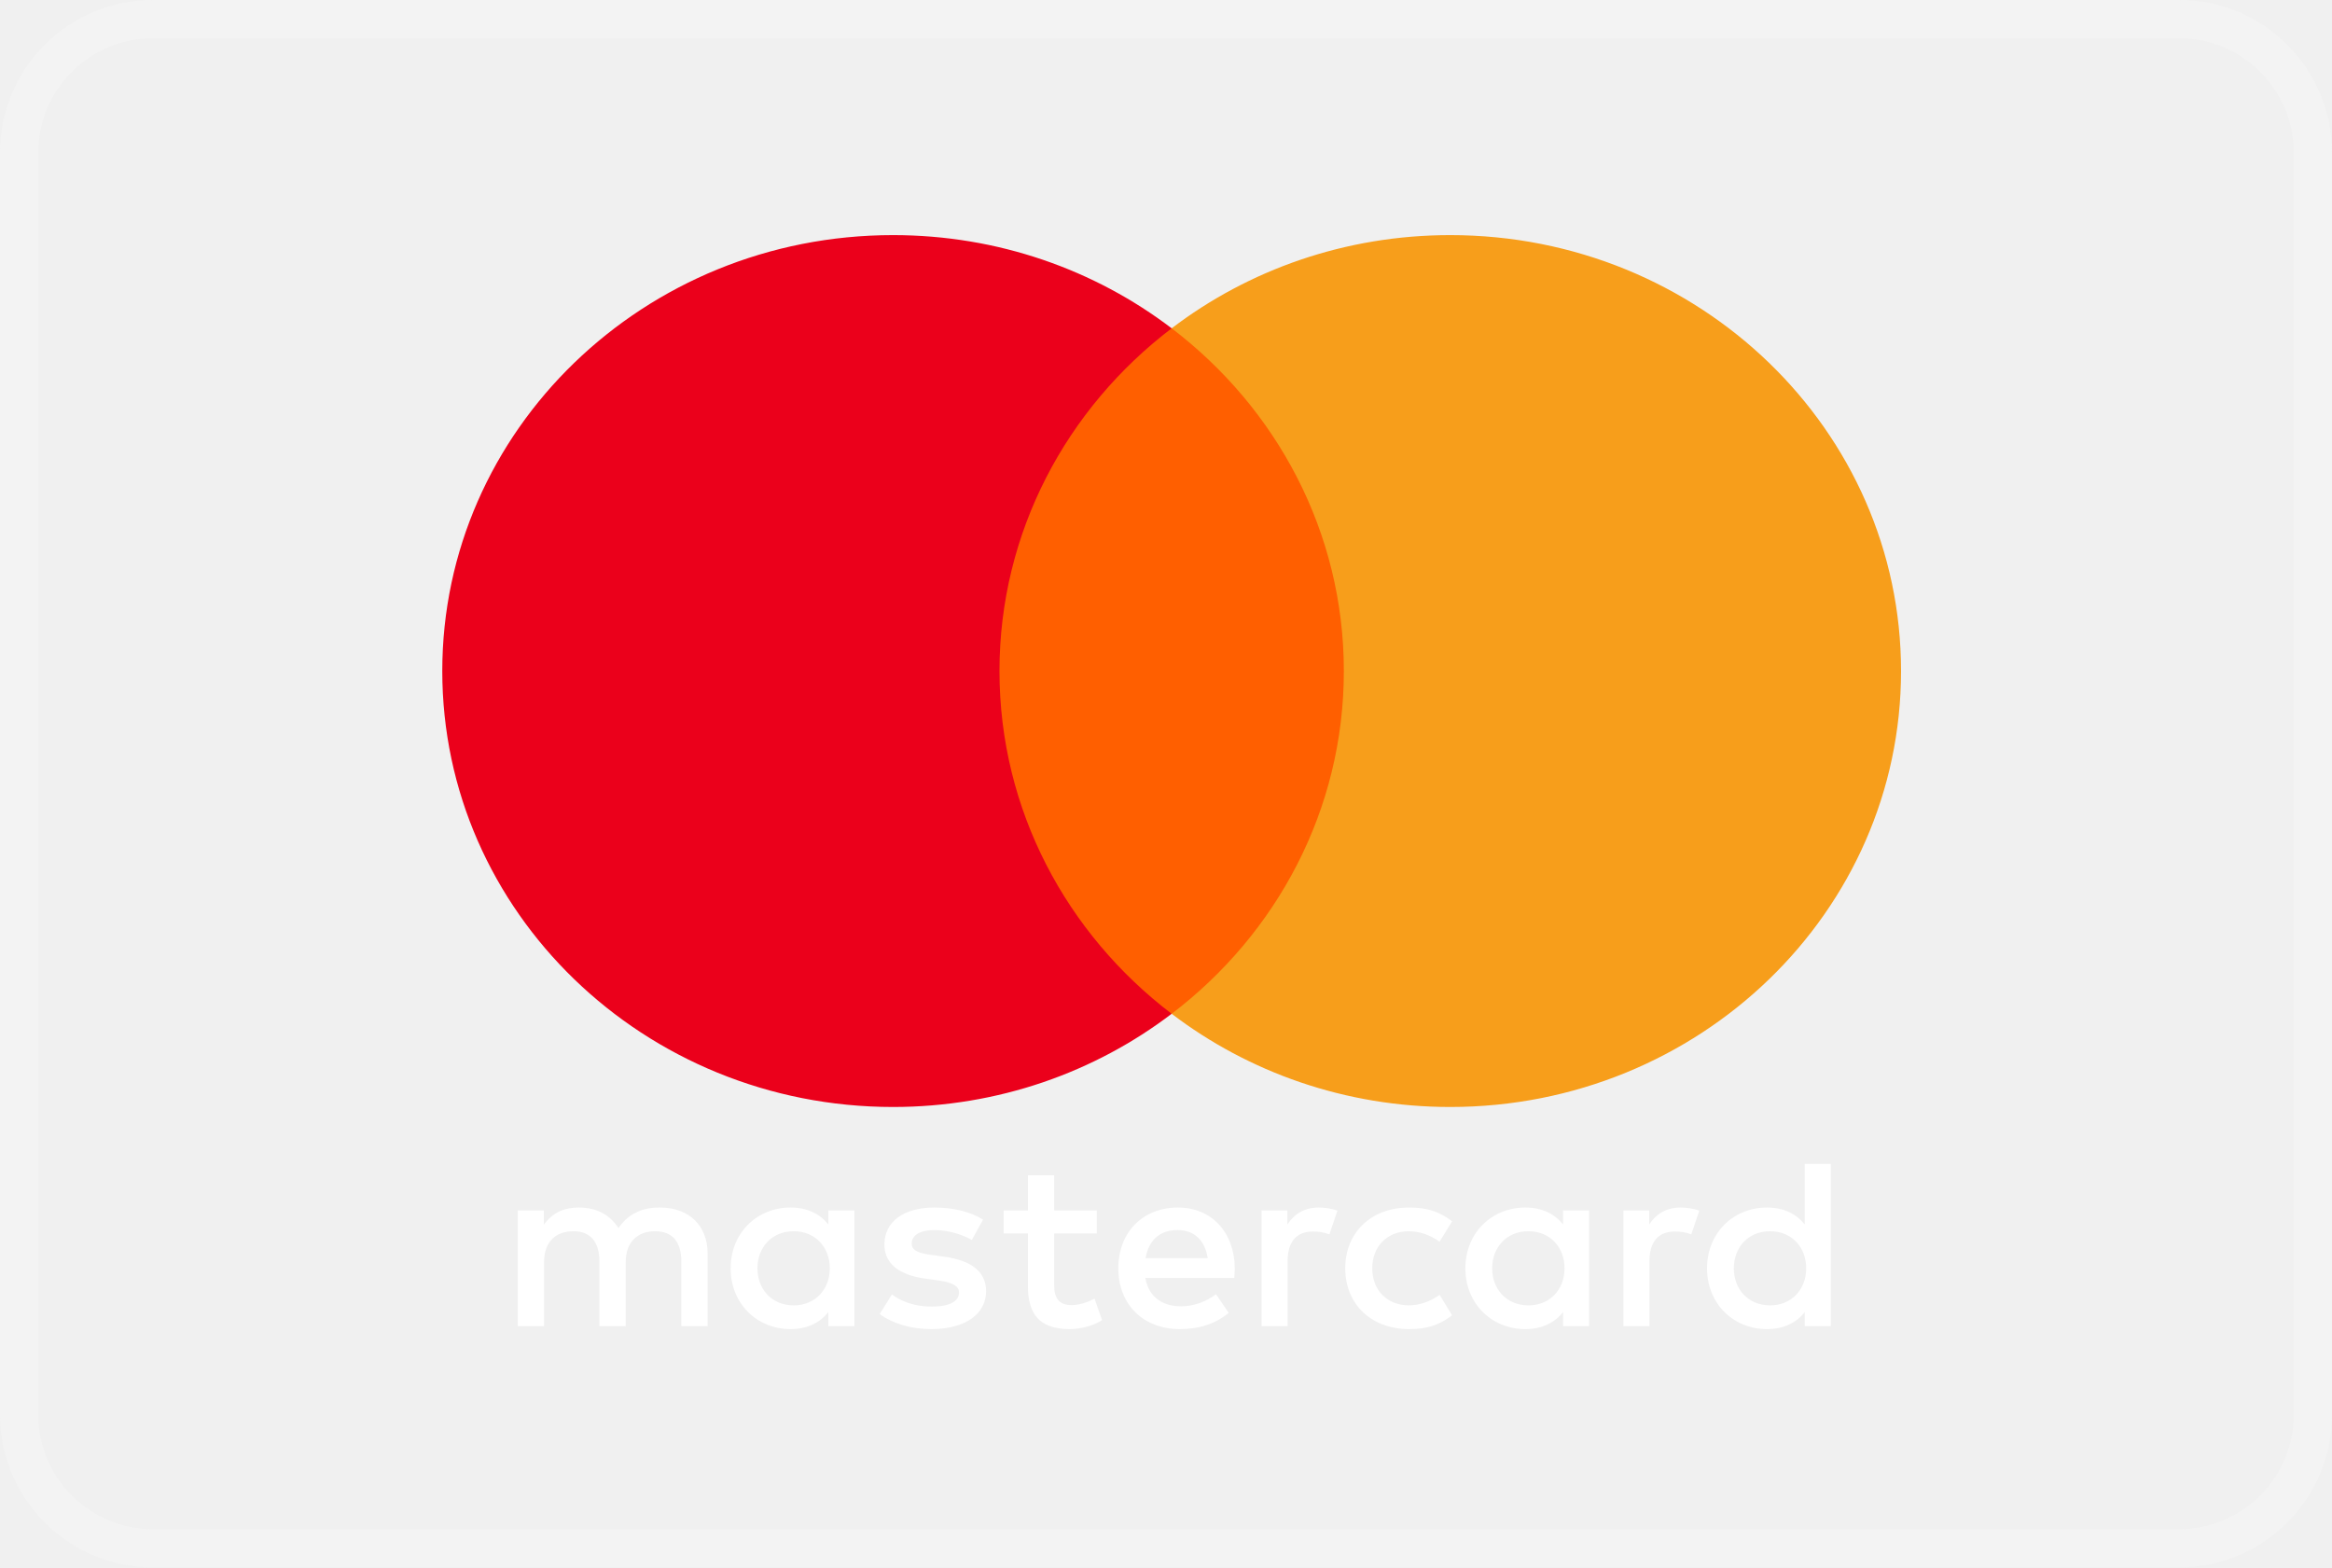
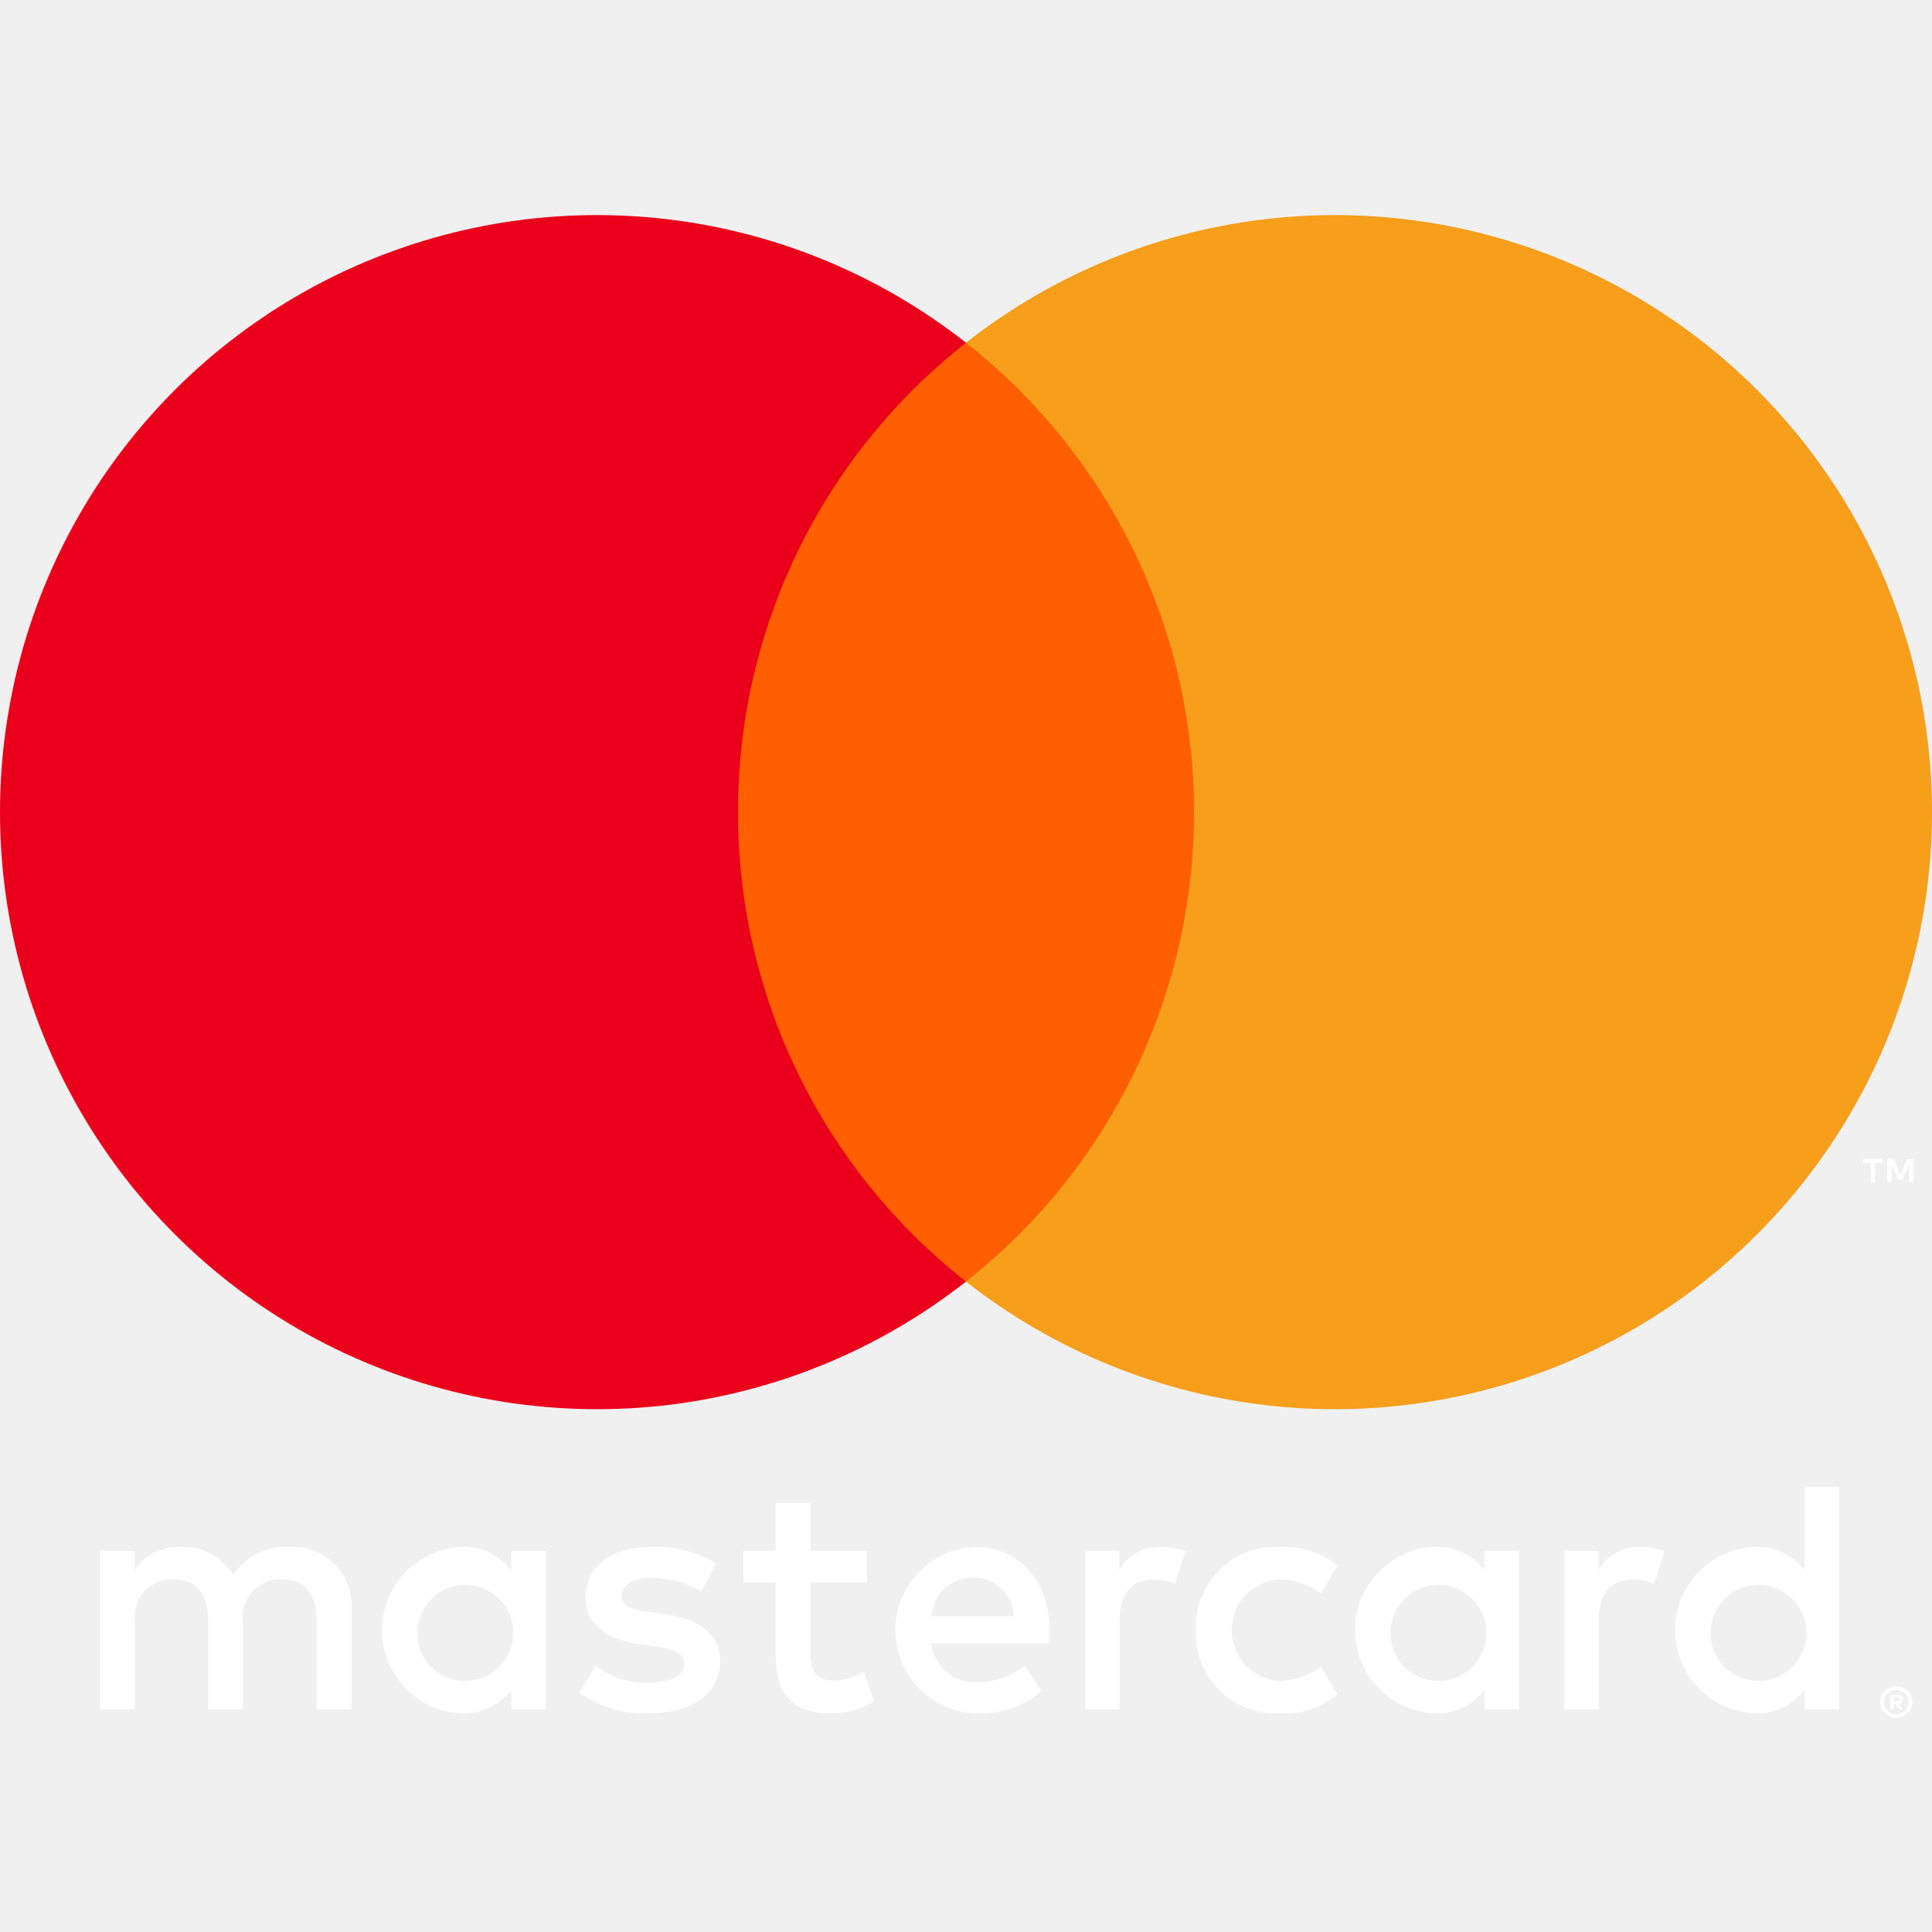
- <svg xmlns="http://www.w3.org/2000/svg" width="61" height="41" viewBox="0 0 61 41" fill="none">
-   <rect x="0.5" y="0.5" width="60" height="40" rx="3.5" stroke="#F3F3F3" />
-   <path fill-rule="evenodd" clip-rule="evenodd" d="M22.348 31.663V33.177V34.691H21.667V34.323C21.451 34.596 21.124 34.767 20.678 34.767C19.8 34.767 19.112 34.102 19.112 33.177C19.112 32.252 19.8 31.587 20.678 31.587C21.124 31.587 21.451 31.758 21.667 32.03V31.663H22.348ZM20.763 32.207C20.174 32.207 19.813 32.645 19.813 33.177C19.813 33.709 20.174 34.146 20.763 34.146C21.326 34.146 21.706 33.728 21.706 33.177C21.706 32.626 21.326 32.207 20.763 32.207ZM45.353 33.177C45.353 32.645 45.714 32.207 46.303 32.207C46.867 32.207 47.246 32.626 47.246 33.177C47.246 33.728 46.867 34.146 46.303 34.146C45.714 34.146 45.353 33.709 45.353 33.177ZM47.889 30.447V33.177V34.691H47.208V34.323C46.992 34.596 46.664 34.767 46.219 34.767C45.341 34.767 44.652 34.102 44.652 33.177C44.652 32.252 45.341 31.587 46.219 31.587C46.664 31.587 46.992 31.758 47.208 32.03V30.447H47.889ZM30.799 32.176C31.237 32.176 31.519 32.442 31.591 32.911H29.966C30.039 32.473 30.313 32.176 30.799 32.176ZM29.253 33.177C29.253 32.233 29.894 31.587 30.812 31.587C31.689 31.587 32.292 32.233 32.299 33.177C32.299 33.265 32.292 33.348 32.285 33.43H29.96C30.058 33.975 30.458 34.171 30.897 34.171C31.211 34.171 31.545 34.057 31.808 33.855L32.141 34.343C31.761 34.653 31.329 34.767 30.858 34.767C29.921 34.767 29.253 34.139 29.253 33.177ZM39.032 33.177C39.032 32.645 39.393 32.207 39.982 32.207C40.545 32.207 40.925 32.626 40.925 33.177C40.925 33.728 40.545 34.146 39.982 34.146C39.393 34.146 39.032 33.709 39.032 33.177ZM41.567 31.663V33.177V34.691H40.886V34.323C40.67 34.596 40.343 34.767 39.898 34.767C39.02 34.767 38.331 34.102 38.331 33.177C38.331 32.252 39.02 31.587 39.898 31.587C40.343 31.587 40.67 31.758 40.886 32.03V31.663H41.567ZM35.188 33.177C35.188 34.095 35.849 34.767 36.858 34.767C37.33 34.767 37.644 34.665 37.984 34.406L37.657 33.873C37.401 34.051 37.133 34.146 36.838 34.146C36.294 34.139 35.895 33.76 35.895 33.177C35.895 32.594 36.294 32.214 36.838 32.207C37.133 32.207 37.401 32.302 37.657 32.48L37.984 31.948C37.644 31.688 37.33 31.587 36.858 31.587C35.849 31.587 35.188 32.258 35.188 33.177ZM43.139 32.03C43.316 31.764 43.572 31.587 43.965 31.587C44.103 31.587 44.299 31.612 44.45 31.669L44.24 32.29C44.096 32.233 43.952 32.214 43.814 32.214C43.369 32.214 43.146 32.492 43.146 32.993V34.69H42.465V31.663H43.139V32.03ZM25.715 31.904C25.387 31.695 24.936 31.587 24.438 31.587C23.645 31.587 23.134 31.954 23.134 32.556C23.134 33.05 23.515 33.354 24.215 33.449L24.537 33.493C24.91 33.544 25.086 33.639 25.086 33.81C25.086 34.044 24.837 34.178 24.372 34.178C23.901 34.178 23.56 34.032 23.331 33.861L23.01 34.374C23.384 34.64 23.855 34.767 24.366 34.767C25.27 34.767 25.794 34.355 25.794 33.778C25.794 33.246 25.381 32.968 24.7 32.873L24.379 32.828C24.084 32.79 23.848 32.734 23.848 32.531C23.848 32.309 24.071 32.176 24.444 32.176C24.844 32.176 25.231 32.322 25.421 32.436L25.715 31.904ZM33.675 32.03C33.851 31.764 34.106 31.587 34.499 31.587C34.637 31.587 34.834 31.612 34.984 31.669L34.774 32.29C34.63 32.233 34.486 32.214 34.349 32.214C33.903 32.214 33.681 32.492 33.681 32.993V34.69H33V31.663H33.675V32.03ZM28.689 31.663H27.576V30.744H26.888V31.663H26.253V32.265H26.888V33.646C26.888 34.348 27.17 34.767 27.975 34.767C28.27 34.767 28.611 34.678 28.827 34.532L28.63 33.968C28.427 34.082 28.204 34.139 28.027 34.139C27.687 34.139 27.576 33.937 27.576 33.633V32.265H28.689V31.663ZM18.51 32.79V34.69H17.822V33.006C17.822 32.492 17.599 32.207 17.134 32.207C16.682 32.207 16.368 32.486 16.368 33.012V34.69H15.68V33.006C15.68 32.492 15.451 32.207 14.999 32.207C14.533 32.207 14.232 32.486 14.232 33.012V34.69H13.544V31.663H14.226V32.036C14.482 31.682 14.809 31.587 15.143 31.587C15.621 31.587 15.962 31.79 16.178 32.125C16.466 31.701 16.879 31.58 17.278 31.587C18.038 31.593 18.51 32.075 18.51 32.79Z" fill="white" />
-   <path d="M35.807 26.518H25.489V8.588H35.807V26.518Z" fill="#FF5F00" />
-   <path d="M26.144 17.553C26.144 13.916 27.905 10.676 30.648 8.588C28.642 7.061 26.111 6.15 23.36 6.15C16.848 6.15 11.569 11.255 11.569 17.553C11.569 23.852 16.848 28.957 23.36 28.957C26.111 28.957 28.642 28.046 30.648 26.519C27.905 24.431 26.144 21.191 26.144 17.553Z" fill="#EB001B" />
-   <path d="M49.727 17.553C49.727 23.852 44.448 28.957 37.936 28.957C35.185 28.957 32.654 28.046 30.648 26.519C33.391 24.431 35.152 21.191 35.152 17.553C35.152 13.916 33.391 10.676 30.648 8.588C32.654 7.061 35.185 6.15 37.936 6.15C44.448 6.15 49.727 11.255 49.727 17.553Z" fill="#F79E1B" />
+ <svg xmlns="http://www.w3.org/2000/svg" width="55" height="55" viewBox="0 0 55 55" fill="none">
+   <path d="M10.005 48.662V45.83C10.022 45.592 9.988 45.353 9.904 45.129C9.821 44.905 9.692 44.701 9.524 44.532C9.356 44.362 9.153 44.23 8.93 44.144C8.707 44.059 8.469 44.022 8.23 44.036C7.918 44.016 7.607 44.08 7.328 44.221C7.049 44.362 6.813 44.575 6.644 44.839C6.491 44.583 6.271 44.374 6.009 44.232C5.746 44.091 5.45 44.023 5.152 44.036C4.893 44.023 4.634 44.078 4.402 44.196C4.171 44.313 3.974 44.489 3.831 44.706V44.149H2.849V48.662H3.84V46.16C3.819 46.006 3.832 45.849 3.878 45.7C3.925 45.551 4.004 45.415 4.109 45.3C4.215 45.185 4.345 45.096 4.489 45.037C4.633 44.978 4.789 44.953 4.945 44.961C5.596 44.961 5.927 45.386 5.927 46.151V48.662H6.918V46.16C6.898 46.006 6.912 45.85 6.959 45.702C7.007 45.554 7.086 45.418 7.191 45.303C7.296 45.189 7.425 45.099 7.569 45.04C7.713 44.981 7.867 44.954 8.023 44.961C8.693 44.961 9.014 45.386 9.014 46.151V48.662H10.005ZM24.677 44.149H23.072V42.78H22.081V44.149H21.165V45.046H22.081V47.105C22.081 48.153 22.487 48.776 23.648 48.776C24.082 48.777 24.507 48.656 24.875 48.426L24.592 47.586C24.329 47.743 24.03 47.831 23.724 47.841C23.233 47.841 23.072 47.539 23.072 47.086V45.046H24.677V44.149ZM33.052 44.036C32.812 44.029 32.575 44.087 32.366 44.203C32.157 44.319 31.983 44.49 31.862 44.697V44.149H30.89V48.662H31.872V46.132C31.872 45.386 32.193 44.971 32.835 44.971C33.045 44.968 33.253 45.006 33.448 45.084L33.75 44.159C33.526 44.079 33.29 44.037 33.052 44.036ZM20.391 44.508C19.835 44.178 19.196 44.014 18.55 44.036C17.407 44.036 16.671 44.584 16.671 45.481C16.671 46.217 17.218 46.67 18.229 46.812L18.691 46.878C19.23 46.953 19.484 47.095 19.484 47.35C19.484 47.699 19.126 47.898 18.455 47.898C17.916 47.913 17.387 47.747 16.954 47.425L16.491 48.19C17.063 48.59 17.748 48.795 18.446 48.776C19.749 48.776 20.504 48.162 20.504 47.303C20.504 46.51 19.909 46.094 18.927 45.953L18.465 45.887C18.04 45.83 17.7 45.745 17.7 45.443C17.7 45.112 18.021 44.914 18.559 44.914C19.053 44.922 19.538 45.055 19.966 45.301L20.391 44.508ZM46.694 44.036C46.455 44.029 46.218 44.087 46.009 44.203C45.799 44.319 45.625 44.49 45.505 44.697V44.149H44.532V48.662H45.514V46.132C45.514 45.386 45.835 44.971 46.477 44.971C46.687 44.968 46.896 45.006 47.091 45.084L47.393 44.159C47.169 44.079 46.933 44.037 46.694 44.036ZM34.043 46.406C34.03 46.724 34.084 47.041 34.2 47.337C34.317 47.633 34.495 47.901 34.722 48.124C34.948 48.347 35.219 48.521 35.517 48.633C35.815 48.745 36.133 48.794 36.451 48.776C37.04 48.805 37.619 48.613 38.075 48.237L37.602 47.444C37.263 47.703 36.849 47.846 36.422 47.85C36.054 47.828 35.709 47.666 35.456 47.398C35.203 47.129 35.063 46.775 35.063 46.406C35.063 46.037 35.203 45.682 35.456 45.414C35.709 45.146 36.054 44.984 36.422 44.961C36.849 44.966 37.263 45.109 37.602 45.367L38.075 44.574C37.619 44.199 37.04 44.007 36.451 44.036C36.133 44.018 35.815 44.067 35.517 44.179C35.219 44.291 34.949 44.464 34.722 44.688C34.495 44.911 34.317 45.179 34.2 45.475C34.084 45.771 34.03 46.088 34.043 46.406ZM43.239 46.406V44.149H42.257V44.697C42.089 44.481 41.873 44.308 41.624 44.193C41.376 44.078 41.105 44.025 40.831 44.036C40.223 44.066 39.649 44.329 39.229 44.77C38.809 45.211 38.575 45.797 38.575 46.406C38.575 47.015 38.809 47.601 39.229 48.042C39.649 48.483 40.223 48.746 40.831 48.776C41.105 48.787 41.377 48.733 41.624 48.618C41.873 48.504 42.089 48.331 42.257 48.115V48.662H43.239V46.406ZM39.585 46.406C39.6 46.139 39.693 45.883 39.852 45.669C40.011 45.455 40.229 45.292 40.48 45.2C40.73 45.109 41.002 45.093 41.262 45.154C41.522 45.215 41.758 45.35 41.941 45.544C42.125 45.737 42.248 45.98 42.294 46.243C42.342 46.506 42.311 46.776 42.206 47.022C42.101 47.267 41.926 47.476 41.704 47.623C41.481 47.77 41.221 47.849 40.954 47.85C40.767 47.853 40.582 47.817 40.409 47.744C40.237 47.671 40.082 47.564 39.953 47.428C39.825 47.292 39.725 47.131 39.662 46.955C39.599 46.779 39.572 46.592 39.585 46.406ZM27.736 44.036C27.124 44.068 26.548 44.337 26.129 44.784C25.71 45.232 25.481 45.825 25.489 46.438C25.498 47.051 25.744 47.637 26.175 48.073C26.606 48.509 27.189 48.761 27.802 48.776C28.476 48.799 29.135 48.574 29.653 48.143L29.171 47.416C28.798 47.715 28.337 47.881 27.859 47.888C27.535 47.916 27.212 47.815 26.96 47.609C26.708 47.403 26.546 47.107 26.509 46.783H29.86C29.87 46.661 29.879 46.538 29.879 46.406C29.87 44.999 29.001 44.036 27.736 44.036ZM27.717 44.914C28.014 44.908 28.301 45.02 28.515 45.226C28.729 45.431 28.853 45.713 28.86 46.009H26.518C26.535 45.706 26.671 45.422 26.895 45.218C27.119 45.013 27.414 44.904 27.717 44.914ZM52.35 46.406V42.337H51.368V44.697C51.2 44.481 50.983 44.308 50.735 44.193C50.487 44.078 50.215 44.025 49.942 44.036C49.334 44.066 48.76 44.329 48.34 44.77C47.92 45.211 47.686 45.797 47.686 46.406C47.686 47.015 47.92 47.601 48.34 48.042C48.76 48.483 49.334 48.746 49.942 48.776C50.215 48.787 50.487 48.733 50.735 48.618C50.983 48.504 51.2 48.331 51.368 48.115V48.662H52.35V46.406ZM53.987 48.008C54.048 48.008 54.108 48.02 54.164 48.044C54.218 48.066 54.268 48.099 54.309 48.14C54.351 48.181 54.384 48.229 54.407 48.283C54.431 48.338 54.443 48.397 54.443 48.457C54.443 48.517 54.431 48.576 54.407 48.631C54.384 48.684 54.351 48.732 54.309 48.773C54.267 48.814 54.218 48.847 54.164 48.87C54.108 48.894 54.048 48.906 53.987 48.906C53.897 48.906 53.809 48.881 53.733 48.832C53.658 48.783 53.599 48.713 53.563 48.631C53.539 48.576 53.527 48.517 53.527 48.457C53.527 48.397 53.539 48.338 53.563 48.283C53.586 48.229 53.619 48.181 53.66 48.14C53.702 48.099 53.752 48.066 53.806 48.044C53.863 48.02 53.925 48.008 53.987 48.008ZM53.987 48.807C54.033 48.807 54.079 48.798 54.122 48.779C54.163 48.761 54.2 48.736 54.232 48.704C54.297 48.639 54.334 48.55 54.334 48.457C54.334 48.364 54.297 48.275 54.232 48.209C54.2 48.178 54.163 48.153 54.122 48.135C54.079 48.117 54.033 48.108 53.987 48.108C53.939 48.108 53.892 48.117 53.849 48.135C53.807 48.153 53.769 48.178 53.737 48.209C53.672 48.275 53.635 48.364 53.635 48.457C53.635 48.55 53.672 48.639 53.737 48.704C53.769 48.736 53.807 48.761 53.849 48.779C53.892 48.797 53.939 48.807 53.987 48.807ZM54.013 48.247C54.057 48.244 54.101 48.257 54.137 48.283C54.151 48.294 54.162 48.309 54.17 48.326C54.177 48.343 54.181 48.361 54.18 48.38C54.181 48.396 54.178 48.412 54.172 48.426C54.166 48.441 54.157 48.454 54.145 48.465C54.118 48.489 54.084 48.504 54.047 48.506L54.184 48.664H54.077L53.95 48.508H53.91V48.664H53.821V48.247H54.013ZM53.91 48.325V48.436H54.012C54.032 48.437 54.051 48.432 54.068 48.422C54.075 48.418 54.081 48.411 54.084 48.404C54.088 48.397 54.089 48.388 54.089 48.38C54.089 48.372 54.088 48.364 54.084 48.356C54.08 48.349 54.075 48.343 54.068 48.339C54.051 48.329 54.032 48.324 54.012 48.325H53.91ZM48.696 46.406C48.711 46.139 48.804 45.883 48.963 45.669C49.122 45.455 49.34 45.292 49.591 45.201C49.841 45.109 50.113 45.093 50.373 45.154C50.633 45.215 50.869 45.35 51.052 45.544C51.236 45.738 51.358 45.981 51.405 46.243C51.452 46.506 51.422 46.776 51.316 47.022C51.212 47.267 51.037 47.476 50.815 47.623C50.592 47.77 50.332 47.849 50.065 47.85C49.878 47.853 49.693 47.817 49.52 47.744C49.348 47.671 49.193 47.564 49.064 47.428C48.935 47.292 48.836 47.131 48.773 46.955C48.71 46.779 48.684 46.592 48.696 46.406ZM15.538 46.406V44.149H14.556V44.697C14.388 44.481 14.171 44.308 13.924 44.193C13.675 44.078 13.403 44.025 13.13 44.036C12.522 44.066 11.948 44.329 11.528 44.77C11.108 45.211 10.874 45.797 10.874 46.406C10.874 47.015 11.108 47.601 11.528 48.042C11.948 48.483 12.522 48.746 13.13 48.776C13.403 48.787 13.675 48.733 13.924 48.618C14.171 48.504 14.388 48.331 14.556 48.115V48.662H15.538V46.406ZM11.884 46.406C11.899 46.139 11.992 45.883 12.151 45.669C12.31 45.455 12.528 45.292 12.779 45.201C13.03 45.109 13.301 45.093 13.561 45.154C13.821 45.215 14.057 45.35 14.24 45.544C14.424 45.738 14.546 45.981 14.594 46.243C14.64 46.506 14.61 46.776 14.505 47.022C14.4 47.267 14.225 47.476 14.003 47.623C13.78 47.77 13.52 47.849 13.253 47.85C13.066 47.853 12.881 47.817 12.708 47.744C12.536 47.671 12.381 47.564 12.252 47.428C12.124 47.292 12.024 47.131 11.961 46.955C11.898 46.779 11.872 46.592 11.884 46.406Z" fill="white" />
+   <path d="M34.937 9.756H20.064V36.482H34.937V9.756Z" fill="#FF5F00" />
+   <path d="M21.009 23.12C21.006 20.546 21.59 18.005 22.714 15.69C23.839 13.375 25.476 11.346 27.5 9.757C24.993 7.786 21.982 6.56 18.811 6.22C15.64 5.88 12.437 6.438 9.568 7.832C6.7 9.226 4.281 11.399 2.589 14.102C0.897 16.806 0 19.931 0 23.12C0 26.309 0.897 29.434 2.589 32.137C4.281 34.841 6.7 37.014 9.568 38.407C12.437 39.801 15.64 40.36 18.811 40.02C21.982 39.679 24.993 38.454 27.5 36.483C25.476 34.894 23.839 32.865 22.714 30.55C21.59 28.234 21.006 25.694 21.009 23.12Z" fill="#EB001B" />
+   <path d="M55 23.12C55 26.309 54.103 29.434 52.411 32.137C50.719 34.841 48.301 37.014 45.432 38.407C42.564 39.801 39.361 40.36 36.19 40.02C33.019 39.679 30.008 38.454 27.5 36.483C29.523 34.892 31.159 32.863 32.283 30.548C33.408 28.233 33.992 25.693 33.992 23.12C33.992 20.546 33.408 18.006 32.283 15.692C31.159 13.377 29.523 11.348 27.5 9.757C30.008 7.786 33.019 6.56 36.19 6.22C39.361 5.88 42.564 6.438 45.432 7.832C48.301 9.226 50.719 11.399 52.411 14.102C54.103 16.806 55 19.931 55 23.12Z" fill="#F79E1B" />
+   <path d="M53.379 33.651V33.104H53.599V32.993H53.037V33.104H53.258V33.651H53.379ZM54.469 33.651V32.992H54.297L54.099 33.446L53.901 32.992H53.728V33.651H53.85V33.154L54.036 33.583H54.162L54.348 33.153V33.651H54.469Z" fill="white" />
</svg>
